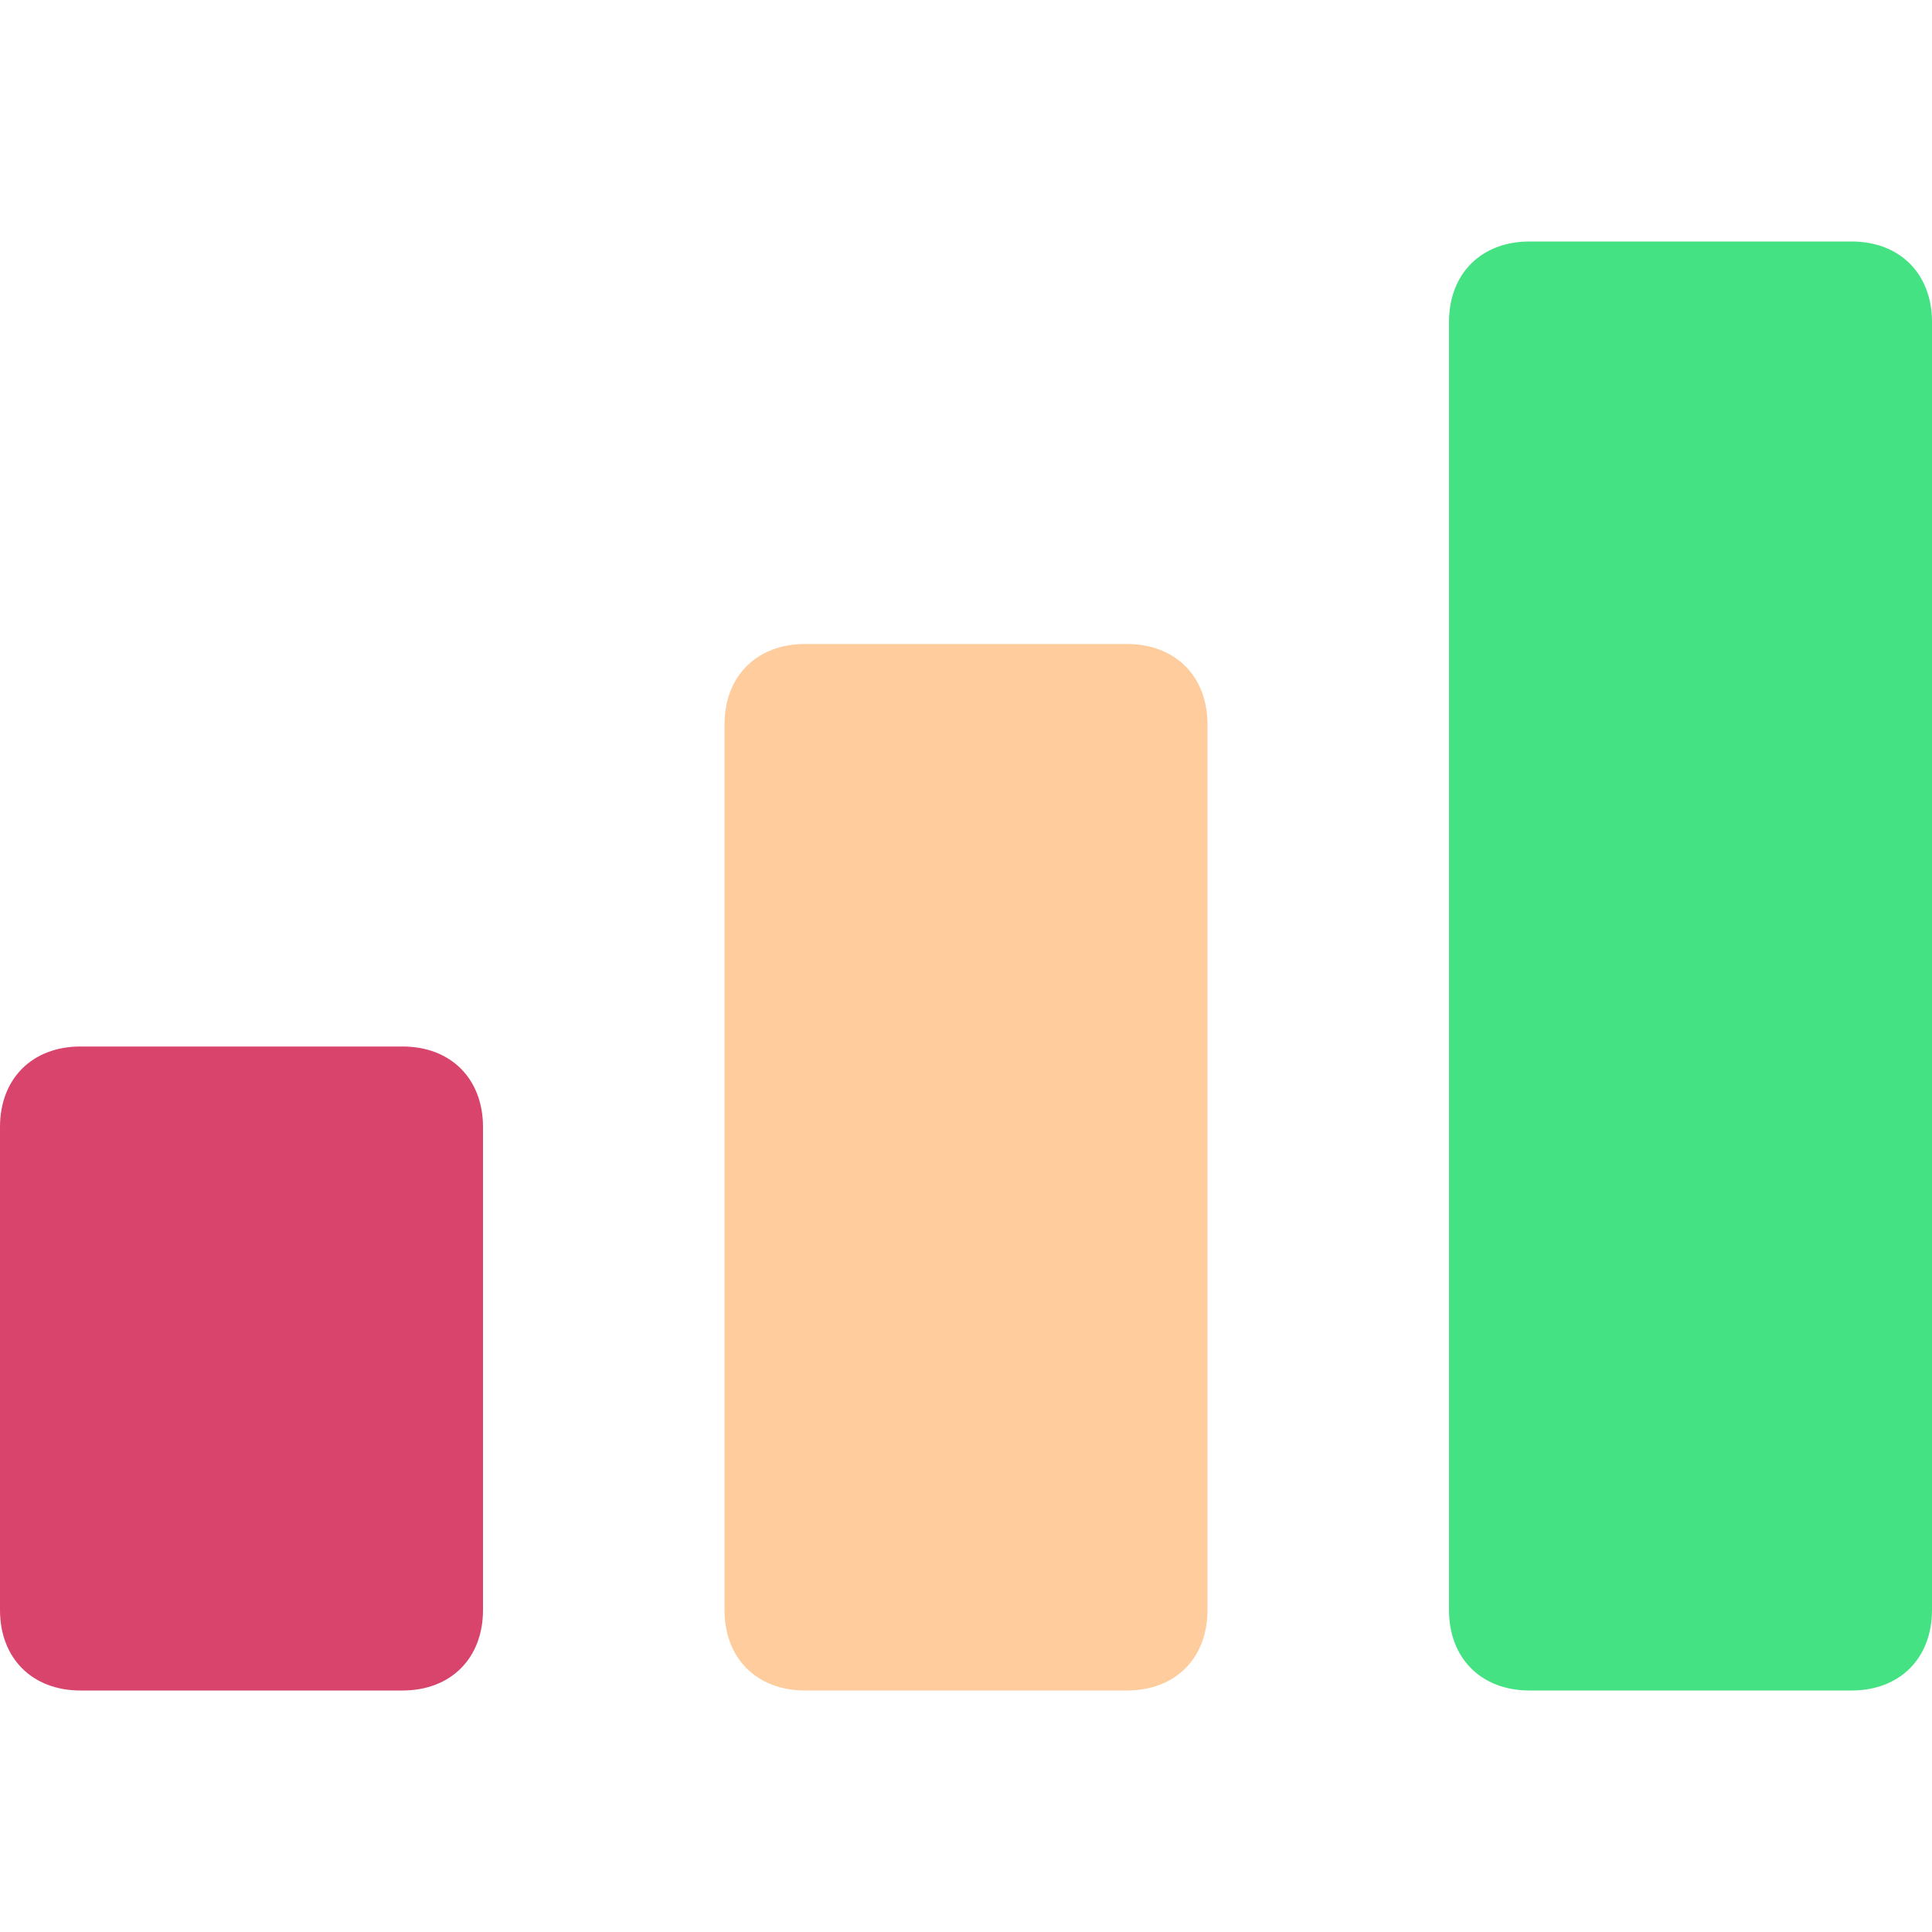
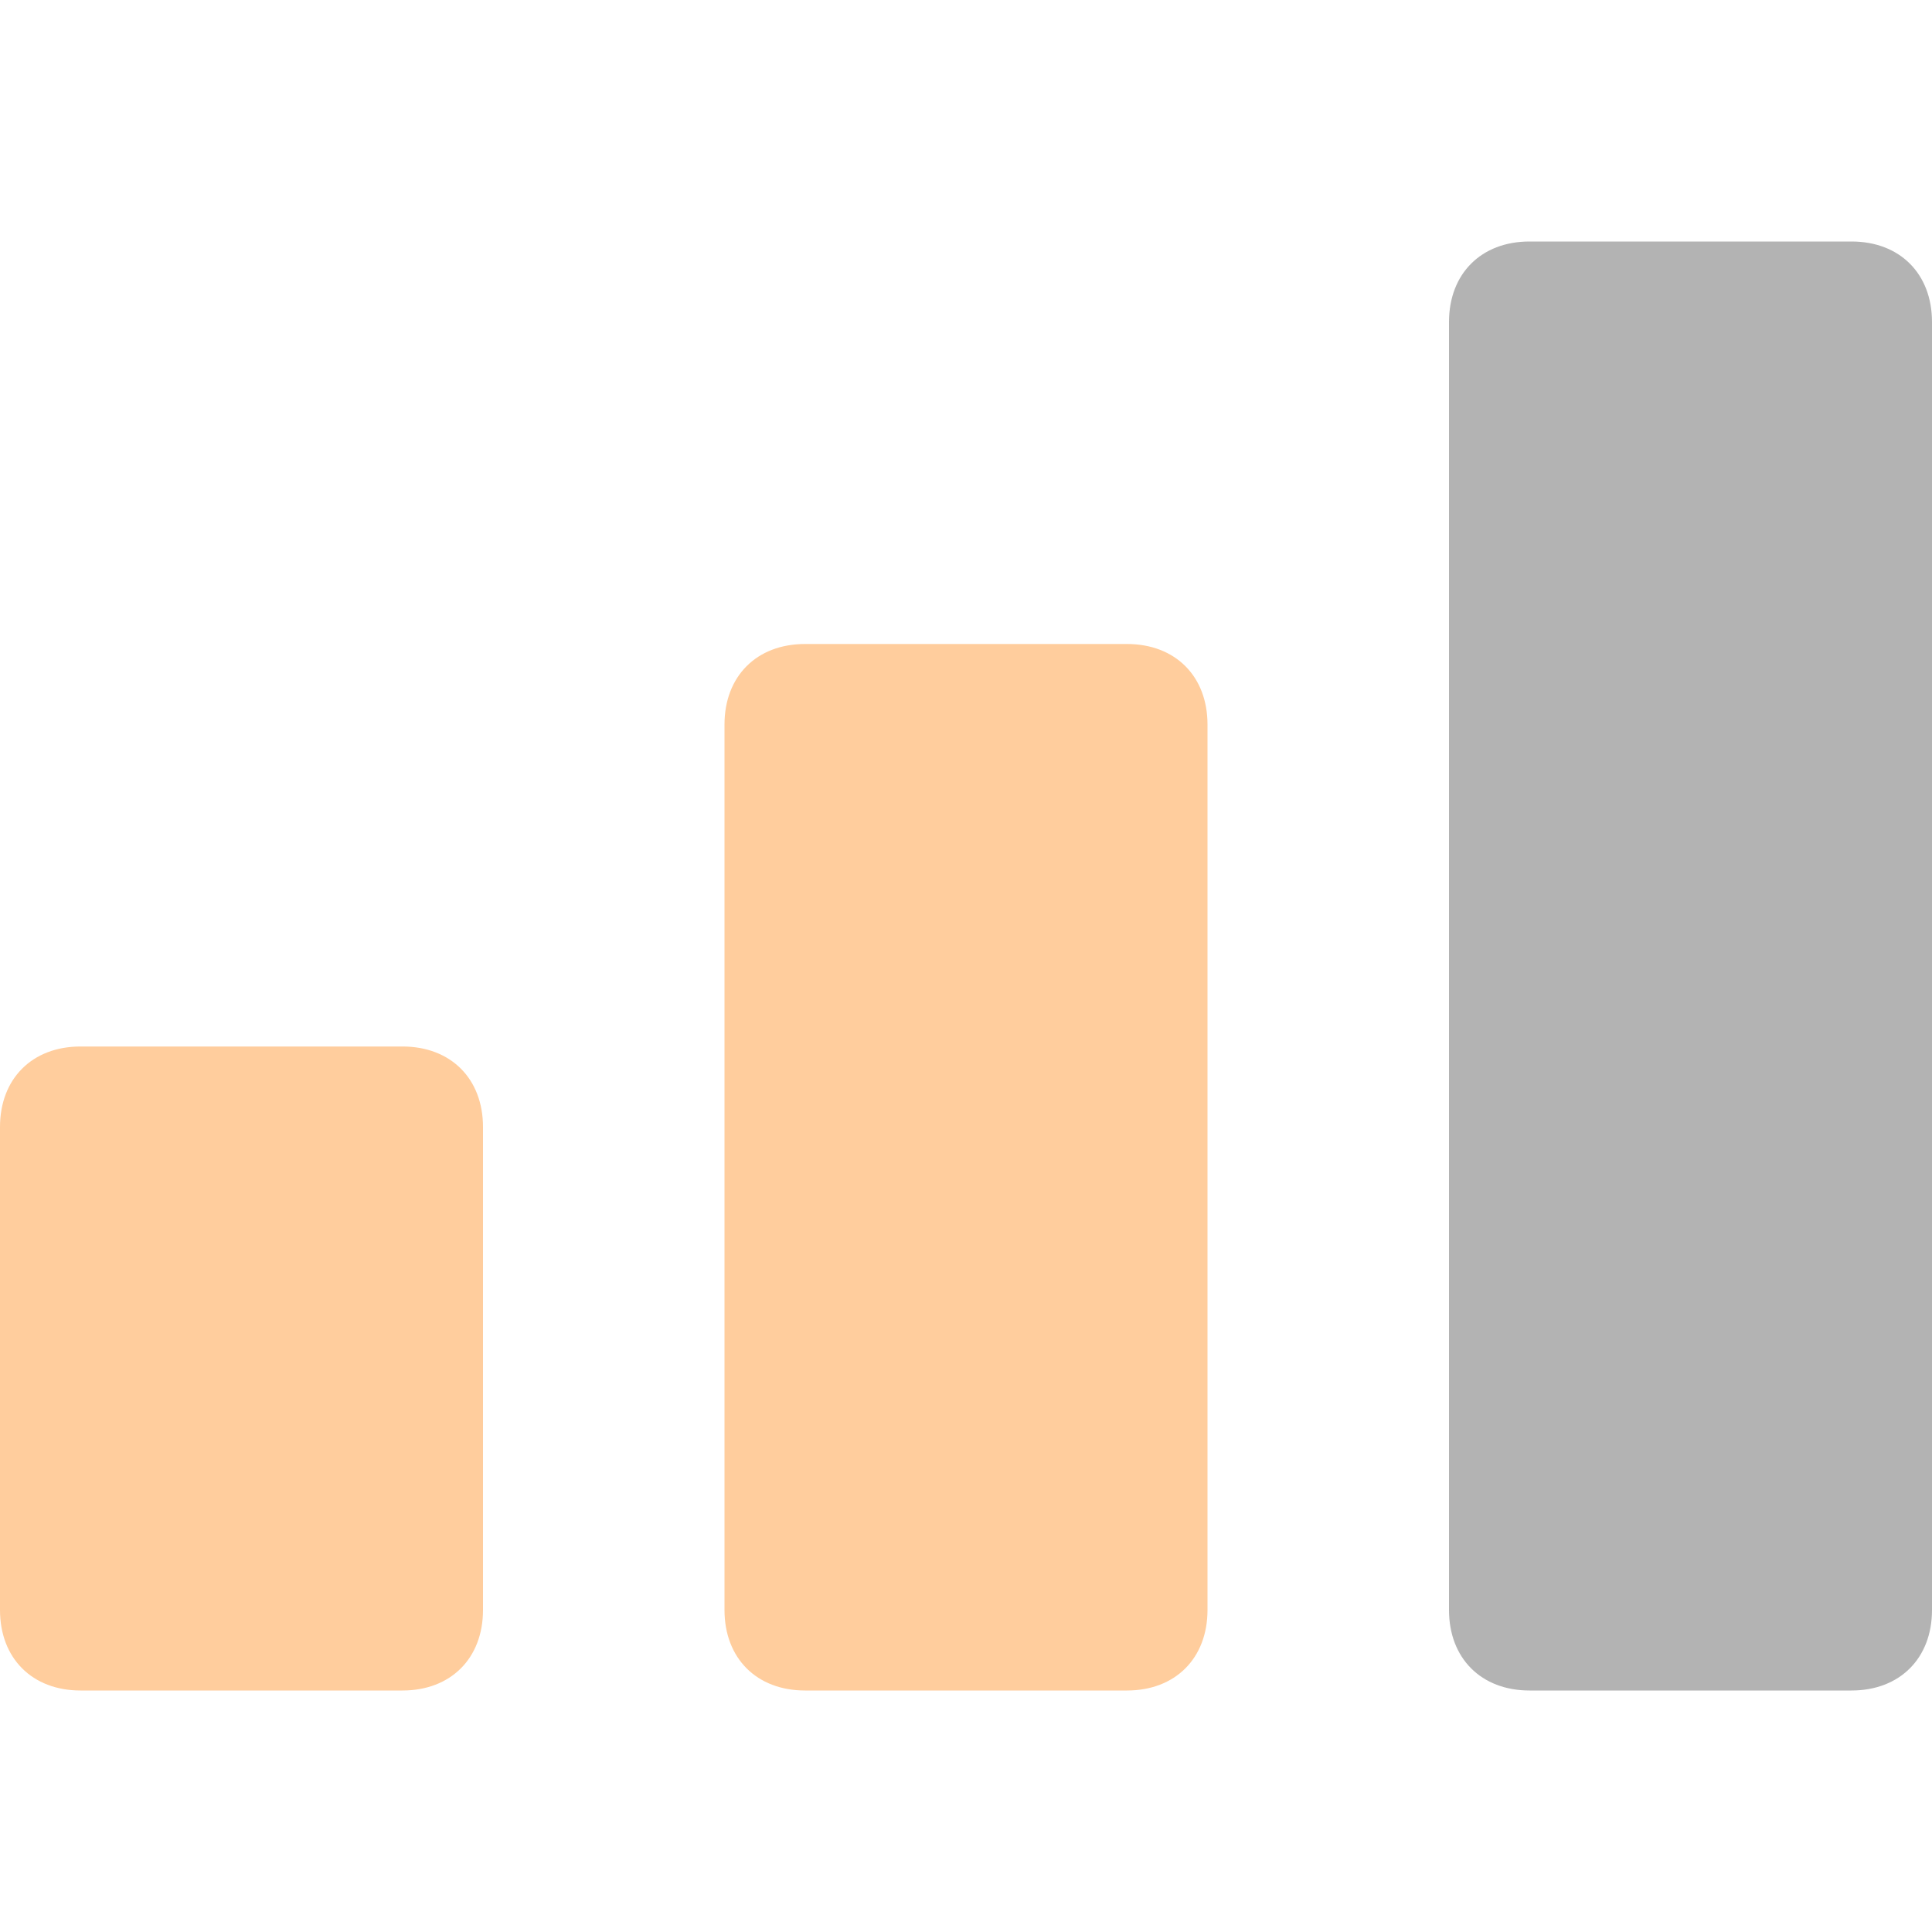
<svg xmlns="http://www.w3.org/2000/svg" x="0px" y="0px" viewBox="0 0 24 24" class="icon icon--glyph">
  <g>
-     <path fill="#d8446c" d="M5,13H1c-0.6,0-1,0.4-1,1v6c0,0.6,0.4,1,1,1h4c0.6,0,1-0.4,1-1v-6C6,13.4,5.6,13,5,13z" />
+     <path fill="#ffcd9d" d="M5,13H1c-0.6,0-1,0.4-1,1v6c0,0.6,0.4,1,1,1h4c0.6,0,1-0.4,1-1v-6C6,13.4,5.6,13,5,13z" />
    <path data-color="color-2" fill="#ffcd9d" d="M14,8h-4C9.4,8,9,8.4,9,9v11c0,0.6,0.4,1,1,1h4c0.6,0,1-0.4,1-1V9C15,8.4,14.6,8,14,8z" />
-     <path fill="#45e283" d="M23,3h-4c-0.6,0-1,0.4-1,1v16c0,0.6,0.4,1,1,1h4c0.6,0,1-0.4,1-1V4C24,3.4,23.6,3,23,3z">
+     <path fill="#b3b3b3" d="M23,3h-4c-0.6,0-1,0.4-1,1v16c0,0.6,0.4,1,1,1h4c0.6,0,1-0.4,1-1V4C24,3.4,23.6,3,23,3z">
                </path>
  </g>
</svg>
